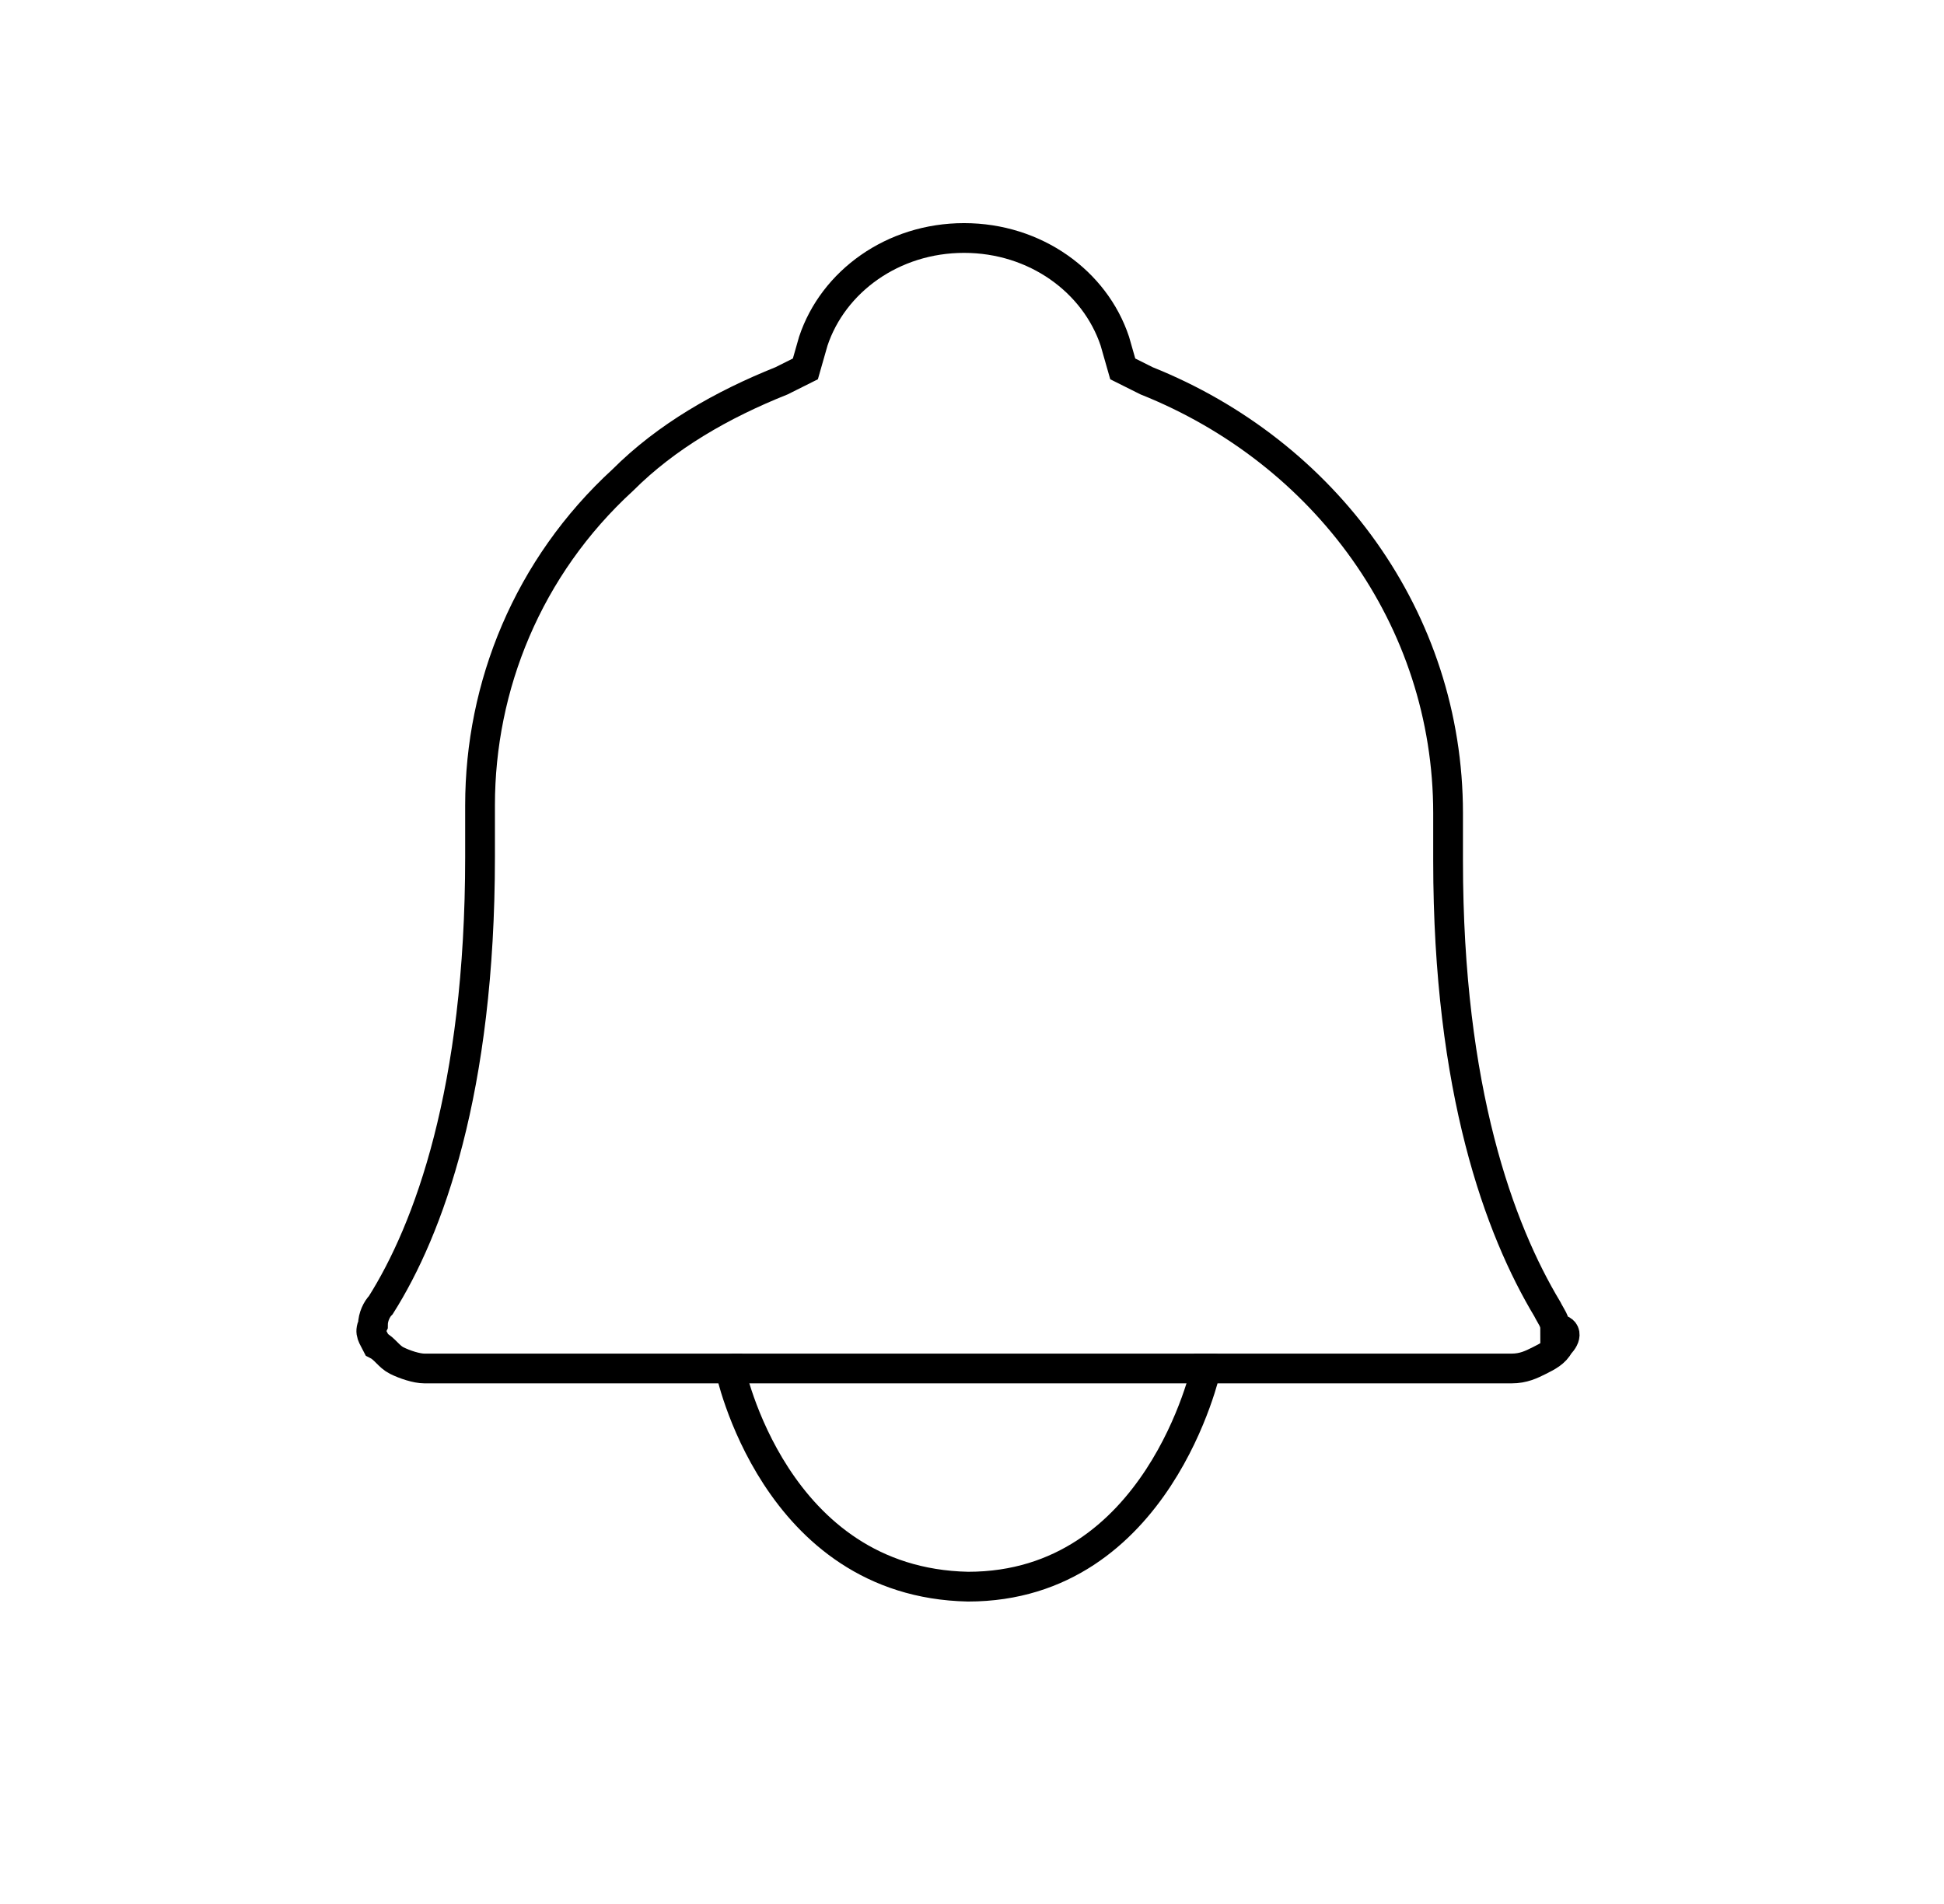
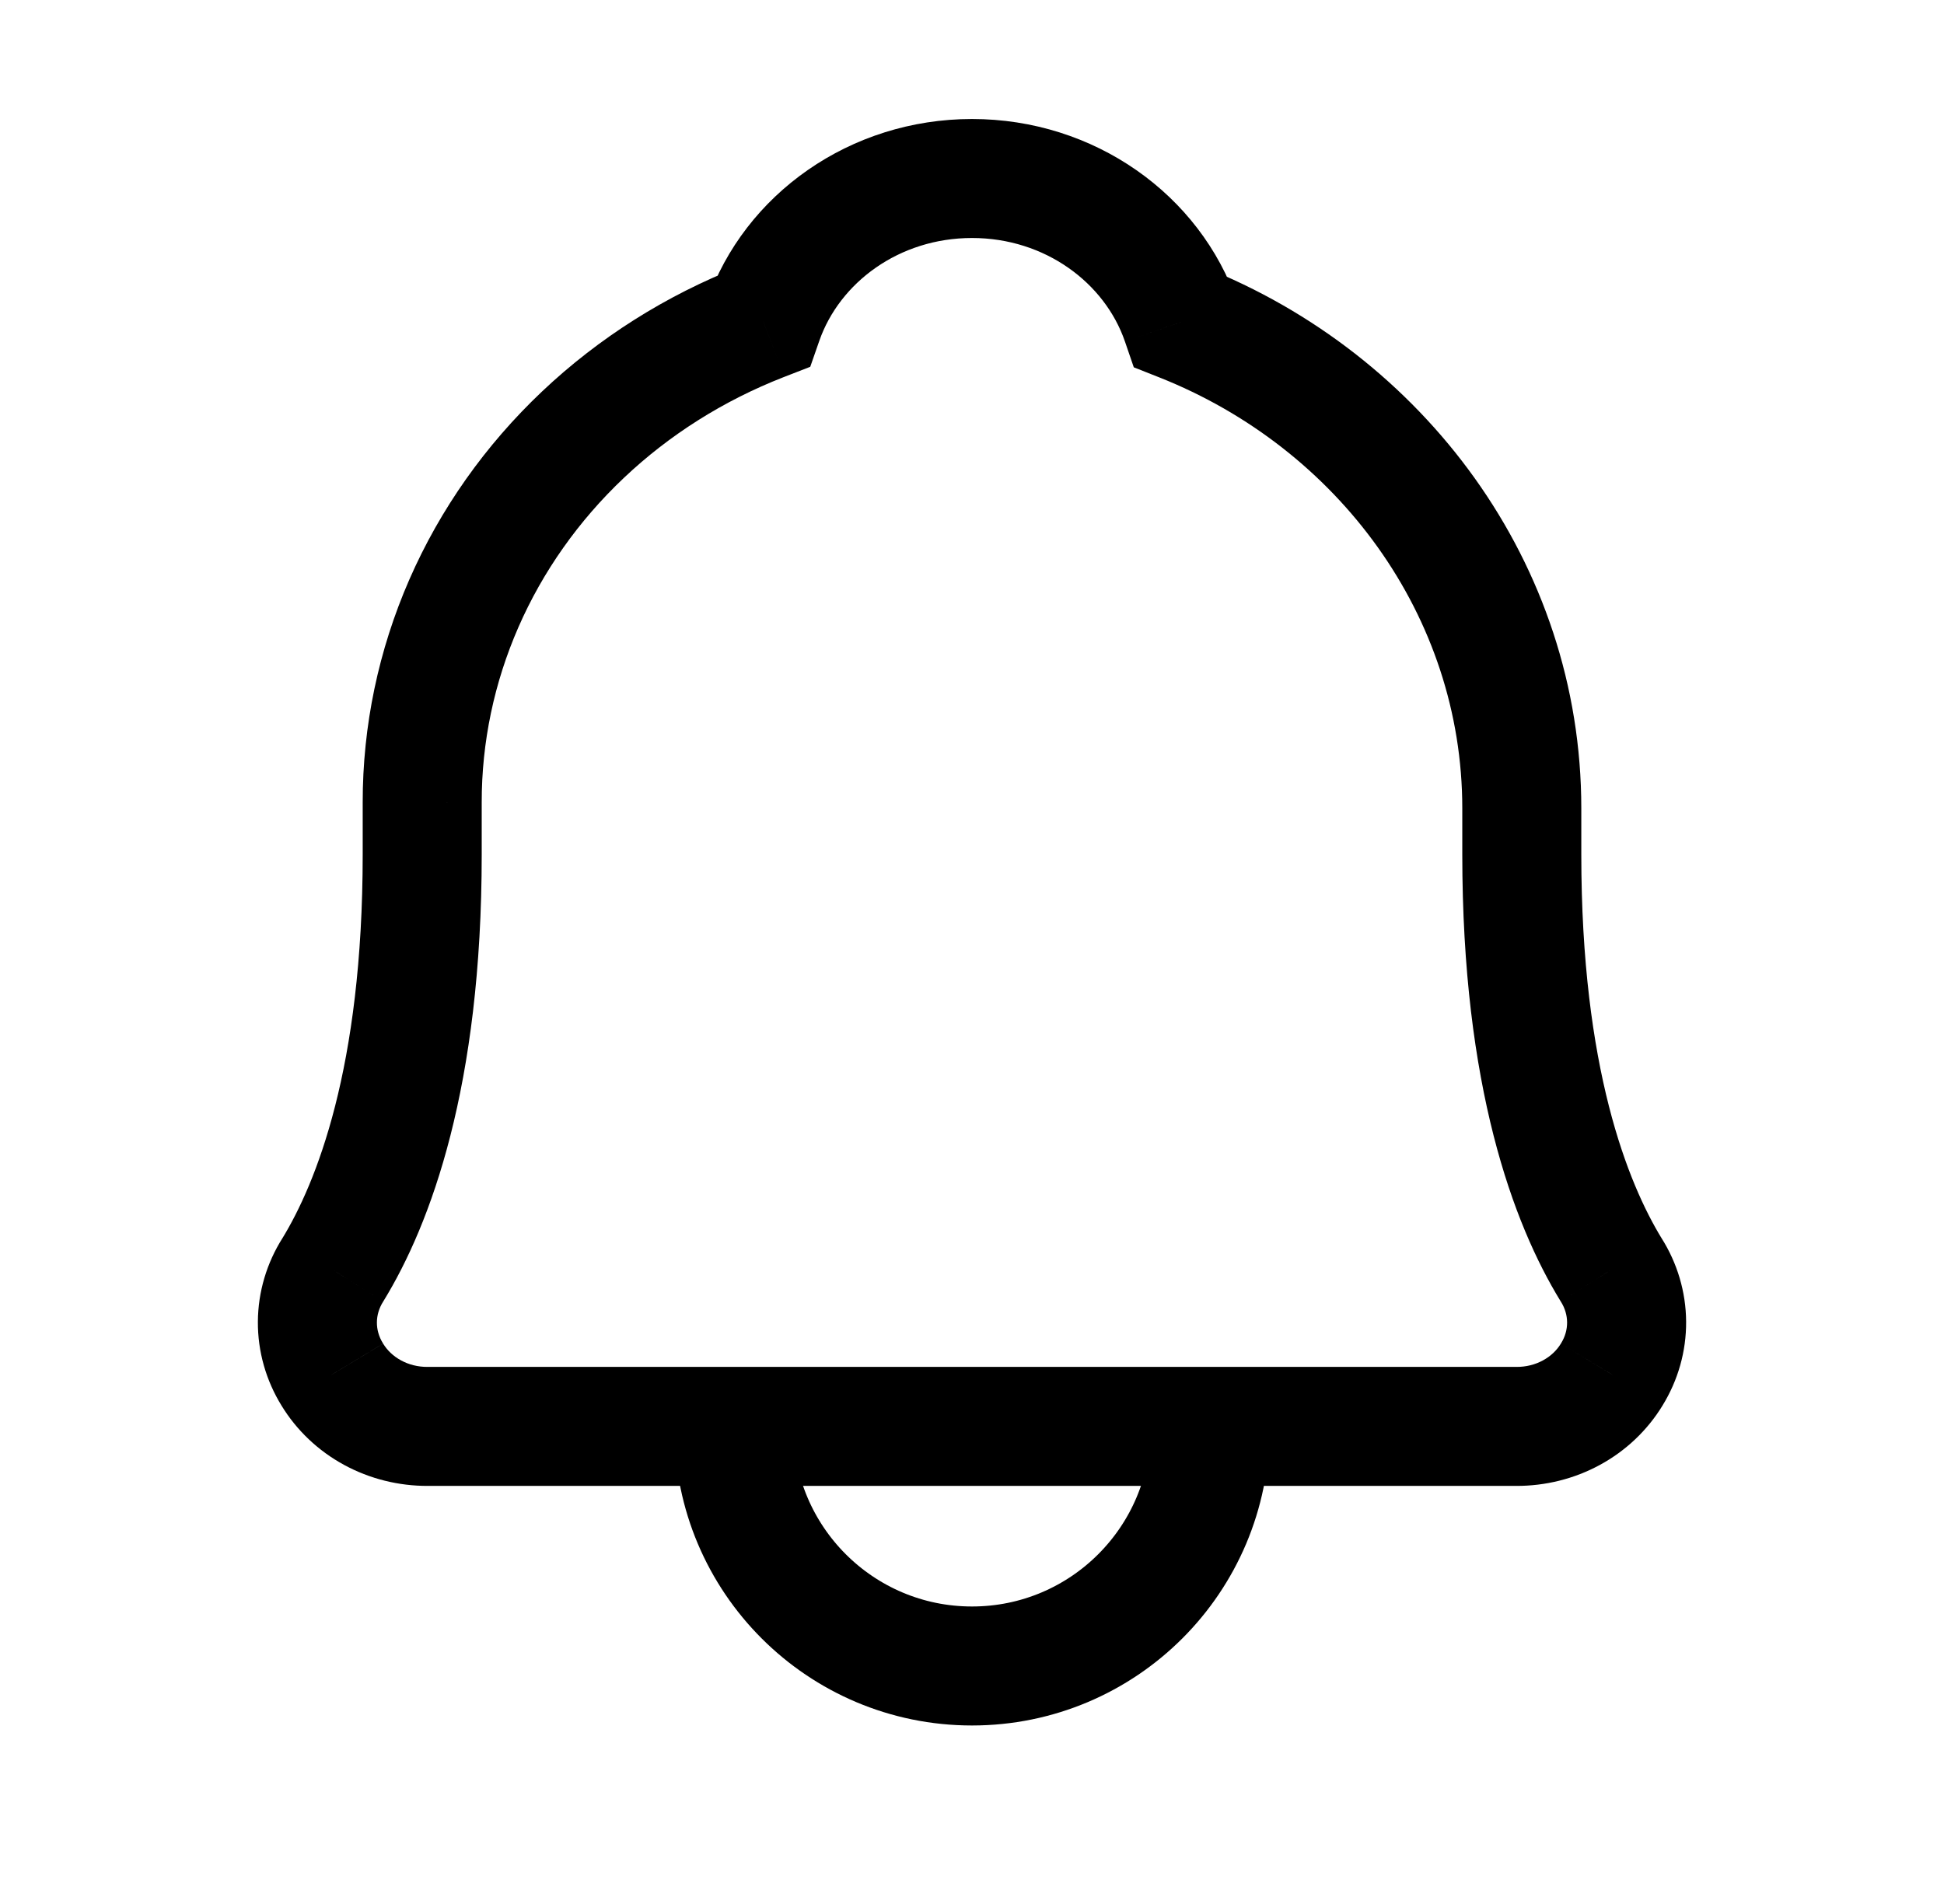
- <svg xmlns="http://www.w3.org/2000/svg" version="1.1" id="Layer_1" x="0px" y="0px" viewBox="0 0 49 48" style="enable-background:new 0 0 49 48;" xml:space="preserve">
-   <style type="text/css">
- 	.st0{fill:none;stroke:#000000;stroke-width:0.75;stroke-linecap:round;}
- </style>
-   <path class="st0" d="M18.5,34.5h12.1" />
-   <path class="st0" d="M39.3,33.9c-0.1,0.2-0.3,0.3-0.5,0.4l0,0c-0.2,0.1-0.4,0.2-0.7,0.2h0h-7.7c0,0-1.2,5.5-6,5.5  c-4.9-0.1-6-5.5-6-5.5h-7.7v0l0,0c-0.2,0-0.5-0.1-0.7-0.2l0,0c-0.2-0.1-0.3-0.3-0.5-0.4l0,0l0,0c-0.1-0.2-0.2-0.3-0.1-0.5  c0-0.2,0.1-0.4,0.2-0.5l0,0l0,0l0,0c1.2-1.9,2.5-5.4,2.5-11.3v-1.3v0c0-1.5,0.3-3,0.9-4.4c0.6-1.4,1.5-2.7,2.7-3.8  c1.1-1.1,2.5-1.9,4-2.5c0,0,0,0,0,0l0.6-0.3l0.2-0.7c0.5-1.5,2-2.6,3.8-2.6c1.8,0,3.3,1.1,3.8,2.6c0,0,0.2,0.7,0.2,0.7l0.6,0.3  c4.5,1.8,7.6,6,7.6,10.9v1.2c0,5.8,1.3,9.3,2.5,11.3l0,0c0.1,0.2,0.2,0.3,0.2,0.5C39.5,33.5,39.5,33.7,39.3,33.9L39.3,33.9  L39.3,33.9L39.3,33.9z" />
+ <svg xmlns="http://www.w3.org/2000/svg" width="49" height="48" viewBox="0 0 49 48" fill="none">
+   <path d="M19.235 8.099L19.777 9.498L20.423 9.247L20.651 8.593L19.235 8.099ZM29.772 8.12L28.354 8.607L28.578 9.26L29.22 9.514L29.772 8.12ZM40.609 32.011L39.33 32.794L39.336 32.804L39.343 32.815L40.609 32.011ZM41 33.328L42.5 33.318L41 33.328ZM40.627 34.649L39.35 33.861L39.343 33.873L40.627 34.649ZM39.61 35.613L40.328 36.93L40.328 36.93L39.61 35.613ZM38.219 35.96L38.228 34.46H38.219V35.96ZM10.781 35.96V34.46L10.772 34.46L10.781 35.96ZM9.39 35.613L8.672 36.93L8.672 36.93L9.39 35.613ZM8.373 34.649L9.657 33.872L9.65 33.861L8.373 34.649ZM8 33.328L6.5 33.318L8 33.328ZM8.391 32.011L9.657 32.815L9.664 32.804L9.67 32.794L8.391 32.011ZM10.642 20.23H12.142L12.142 20.228L10.642 20.23ZM19.194 8.115L19.741 9.512L19.741 9.512L19.194 8.115ZM20.651 8.593C21.162 7.128 22.659 6 24.5 6V3C21.433 3 18.766 4.889 17.819 7.605L20.651 8.593ZM24.5 6C26.347 6 27.848 7.136 28.354 8.607L31.191 7.632C30.252 4.901 27.577 3 24.5 3V6ZM39.858 20.378C39.858 14.197 35.876 8.923 30.324 6.725L29.22 9.514C33.731 11.301 36.858 15.537 36.858 20.378H39.858ZM39.858 21.541V20.378H36.858V21.541H39.858ZM41.889 31.229C41.037 29.835 39.858 26.938 39.858 21.541H36.858C36.858 27.384 38.138 30.845 39.33 32.794L41.889 31.229ZM42.5 33.318C42.495 32.568 42.277 31.839 41.876 31.207L39.343 32.815C39.447 32.979 39.499 33.16 39.5 33.338L42.5 33.318ZM41.903 35.437C42.296 34.8 42.505 34.068 42.5 33.318L39.5 33.338C39.501 33.516 39.452 33.696 39.35 33.861L41.903 35.437ZM40.328 36.93C40.977 36.577 41.526 36.06 41.91 35.426L39.343 33.873C39.242 34.039 39.09 34.188 38.893 34.295L40.328 36.93ZM38.21 37.46C38.948 37.464 39.679 37.283 40.328 36.93L38.893 34.295C38.696 34.403 38.466 34.461 38.228 34.46L38.21 37.46ZM10.781 37.46H38.219V34.46H10.781V37.46ZM8.672 36.93C9.321 37.283 10.052 37.464 10.79 37.46L10.772 34.46C10.534 34.461 10.304 34.403 10.107 34.295L8.672 36.93ZM7.09 35.426C7.474 36.06 8.023 36.577 8.672 36.93L10.107 34.295C9.91 34.188 9.758 34.039 9.657 33.873L7.09 35.426ZM6.5 33.318C6.495 34.068 6.704 34.8 7.097 35.437L9.65 33.861C9.548 33.696 9.499 33.516 9.5 33.338L6.5 33.318ZM7.124 31.207C6.723 31.839 6.505 32.568 6.5 33.318L9.5 33.338C9.501 33.16 9.553 32.979 9.657 32.815L7.124 31.207ZM9.142 21.541C9.142 26.938 7.963 29.835 7.111 31.229L9.67 32.794C10.862 30.845 12.142 27.384 12.142 21.541H9.142ZM9.142 20.23V21.541H12.142V20.23H9.142ZM10.318 14.61C9.54 16.39 9.14 18.301 9.142 20.232L12.142 20.228C12.14 18.715 12.454 17.215 13.067 15.812L10.318 14.61ZM13.665 9.867C12.235 11.22 11.096 12.831 10.318 14.61L13.067 15.812C13.68 14.409 14.583 13.128 15.727 12.046L13.665 9.867ZM18.648 6.718C16.789 7.445 15.096 8.514 13.665 9.867L15.727 12.046C16.871 10.963 18.235 10.101 19.741 9.512L18.648 6.718ZM18.693 6.701C18.678 6.706 18.663 6.712 18.648 6.718L19.741 9.512C19.753 9.507 19.765 9.503 19.777 9.498L18.693 6.701Z" fill="black" />
+   <path d="M30.5 36C30.5 39.314 27.814 42 24.5 42C21.186 42 18.5 39.314 18.5 36" stroke="black" stroke-width="3" stroke-linecap="round" />
</svg>
